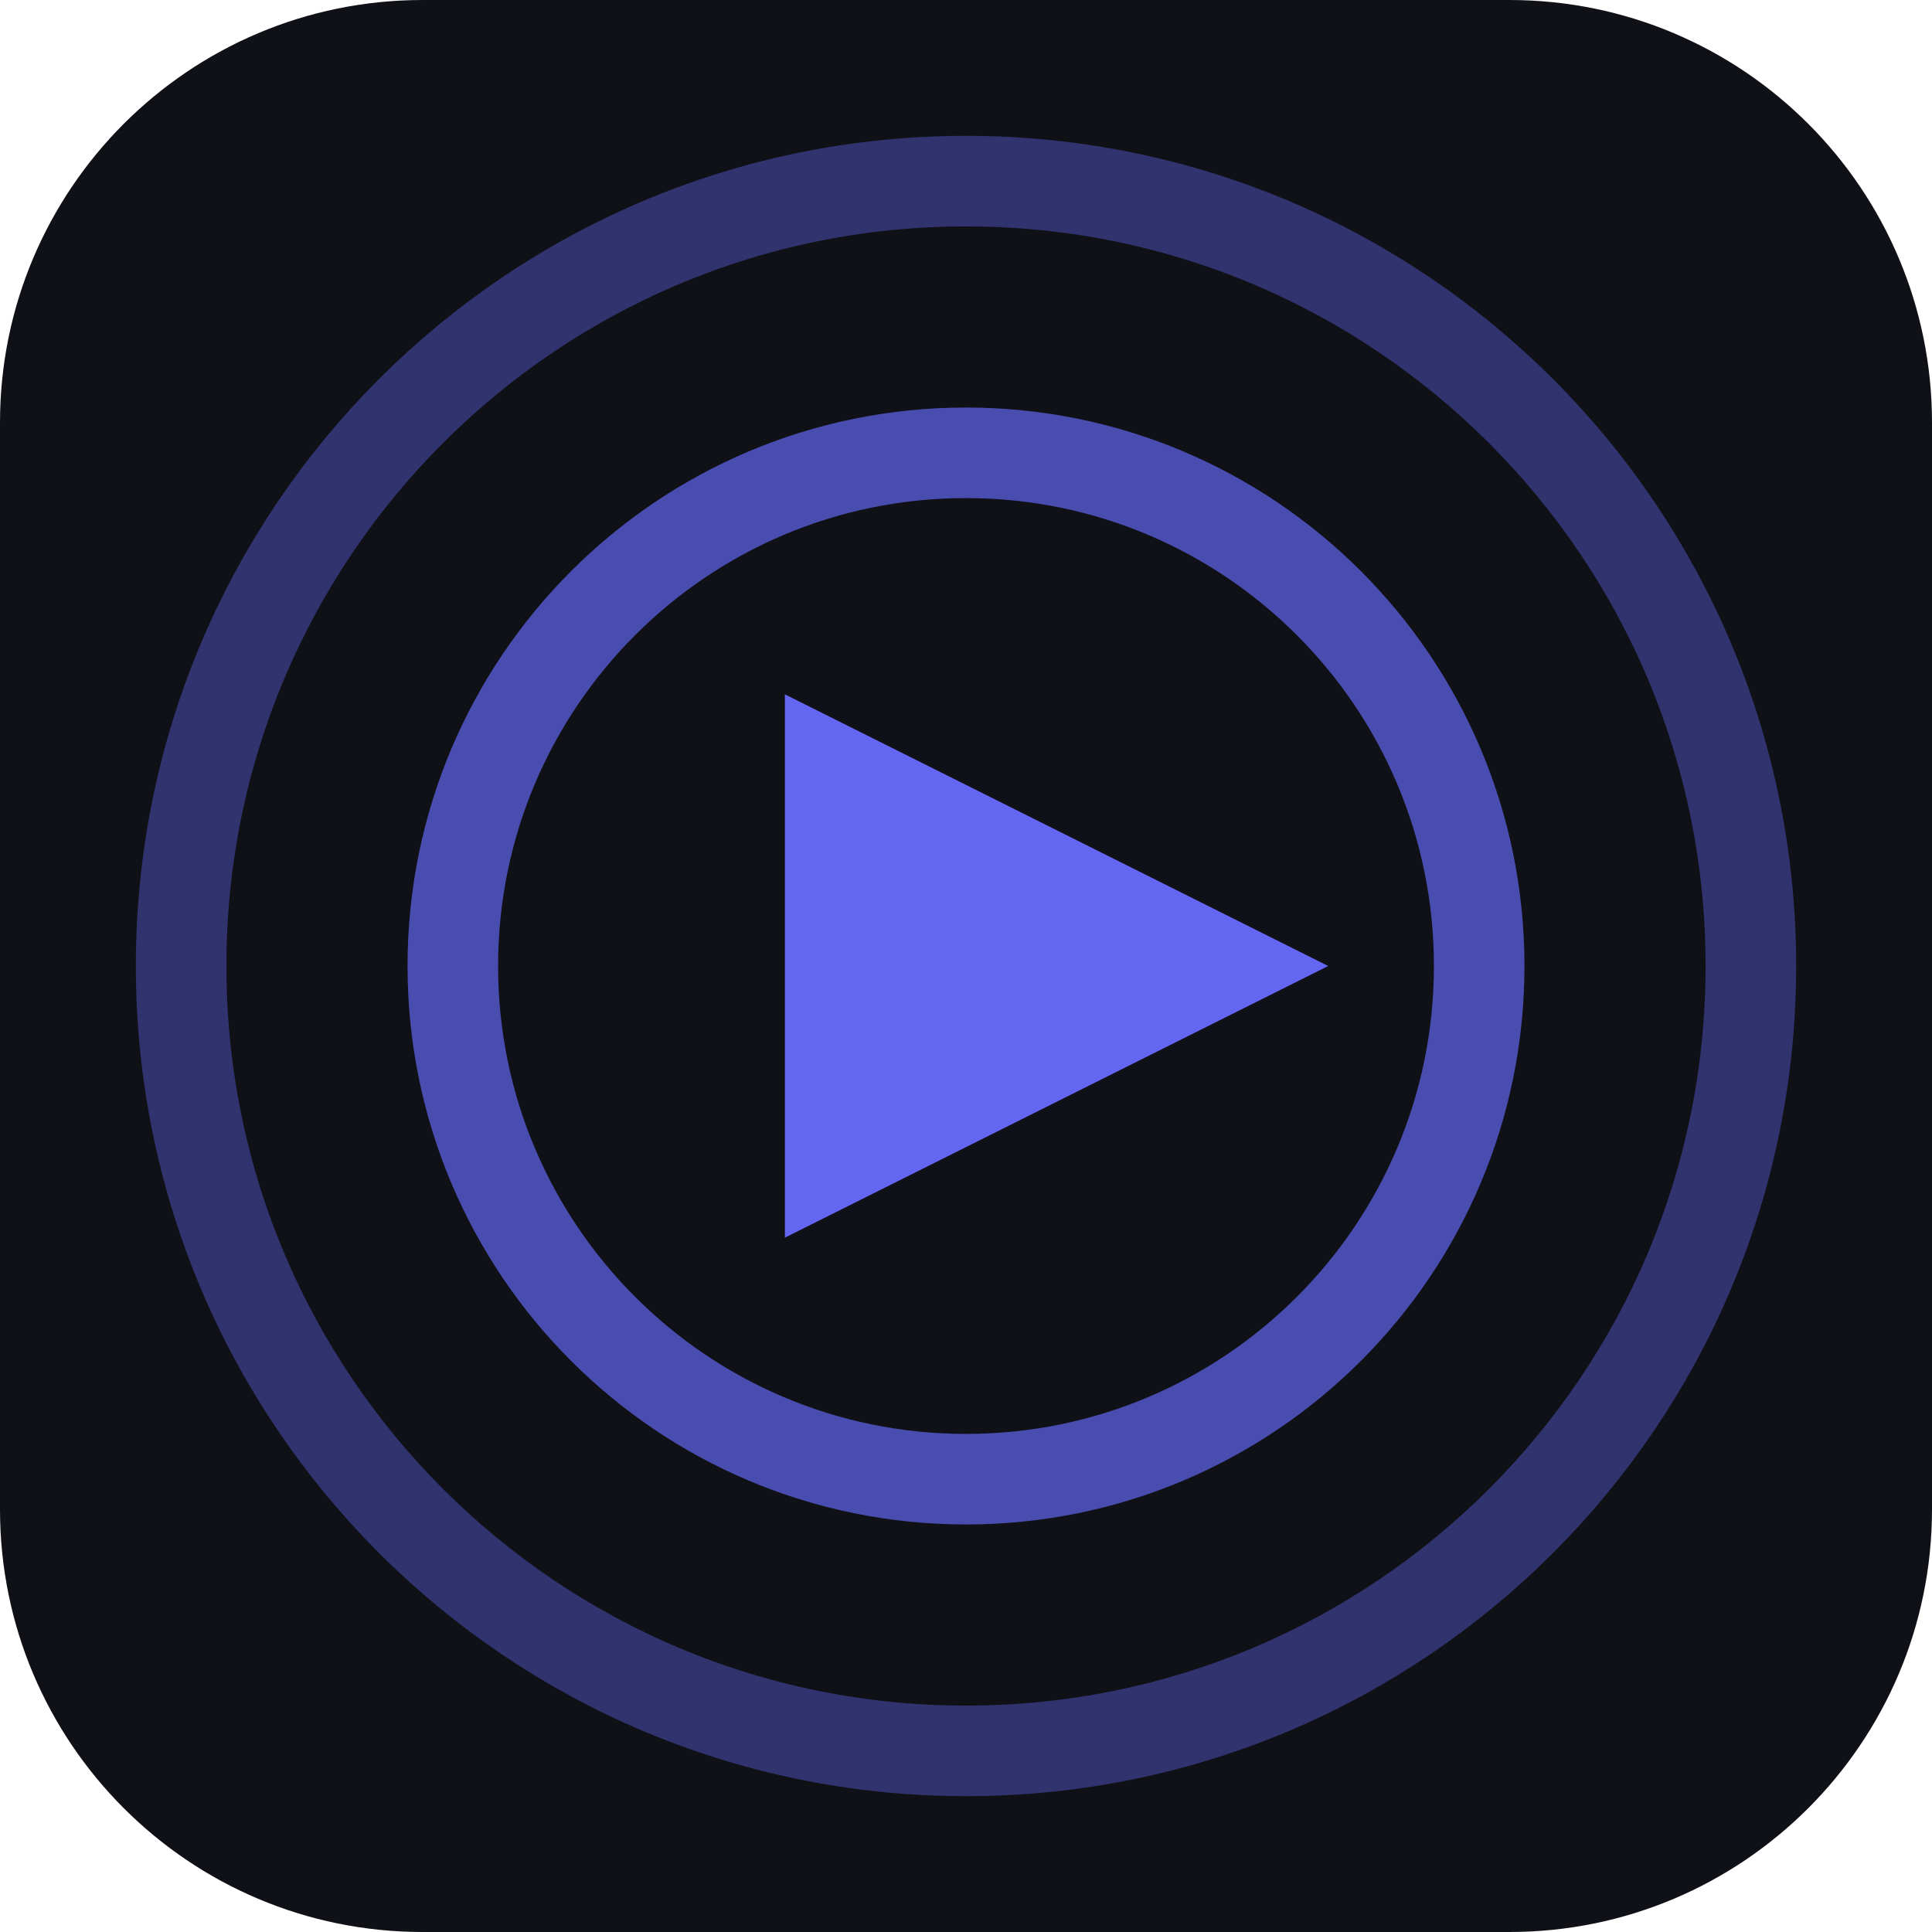
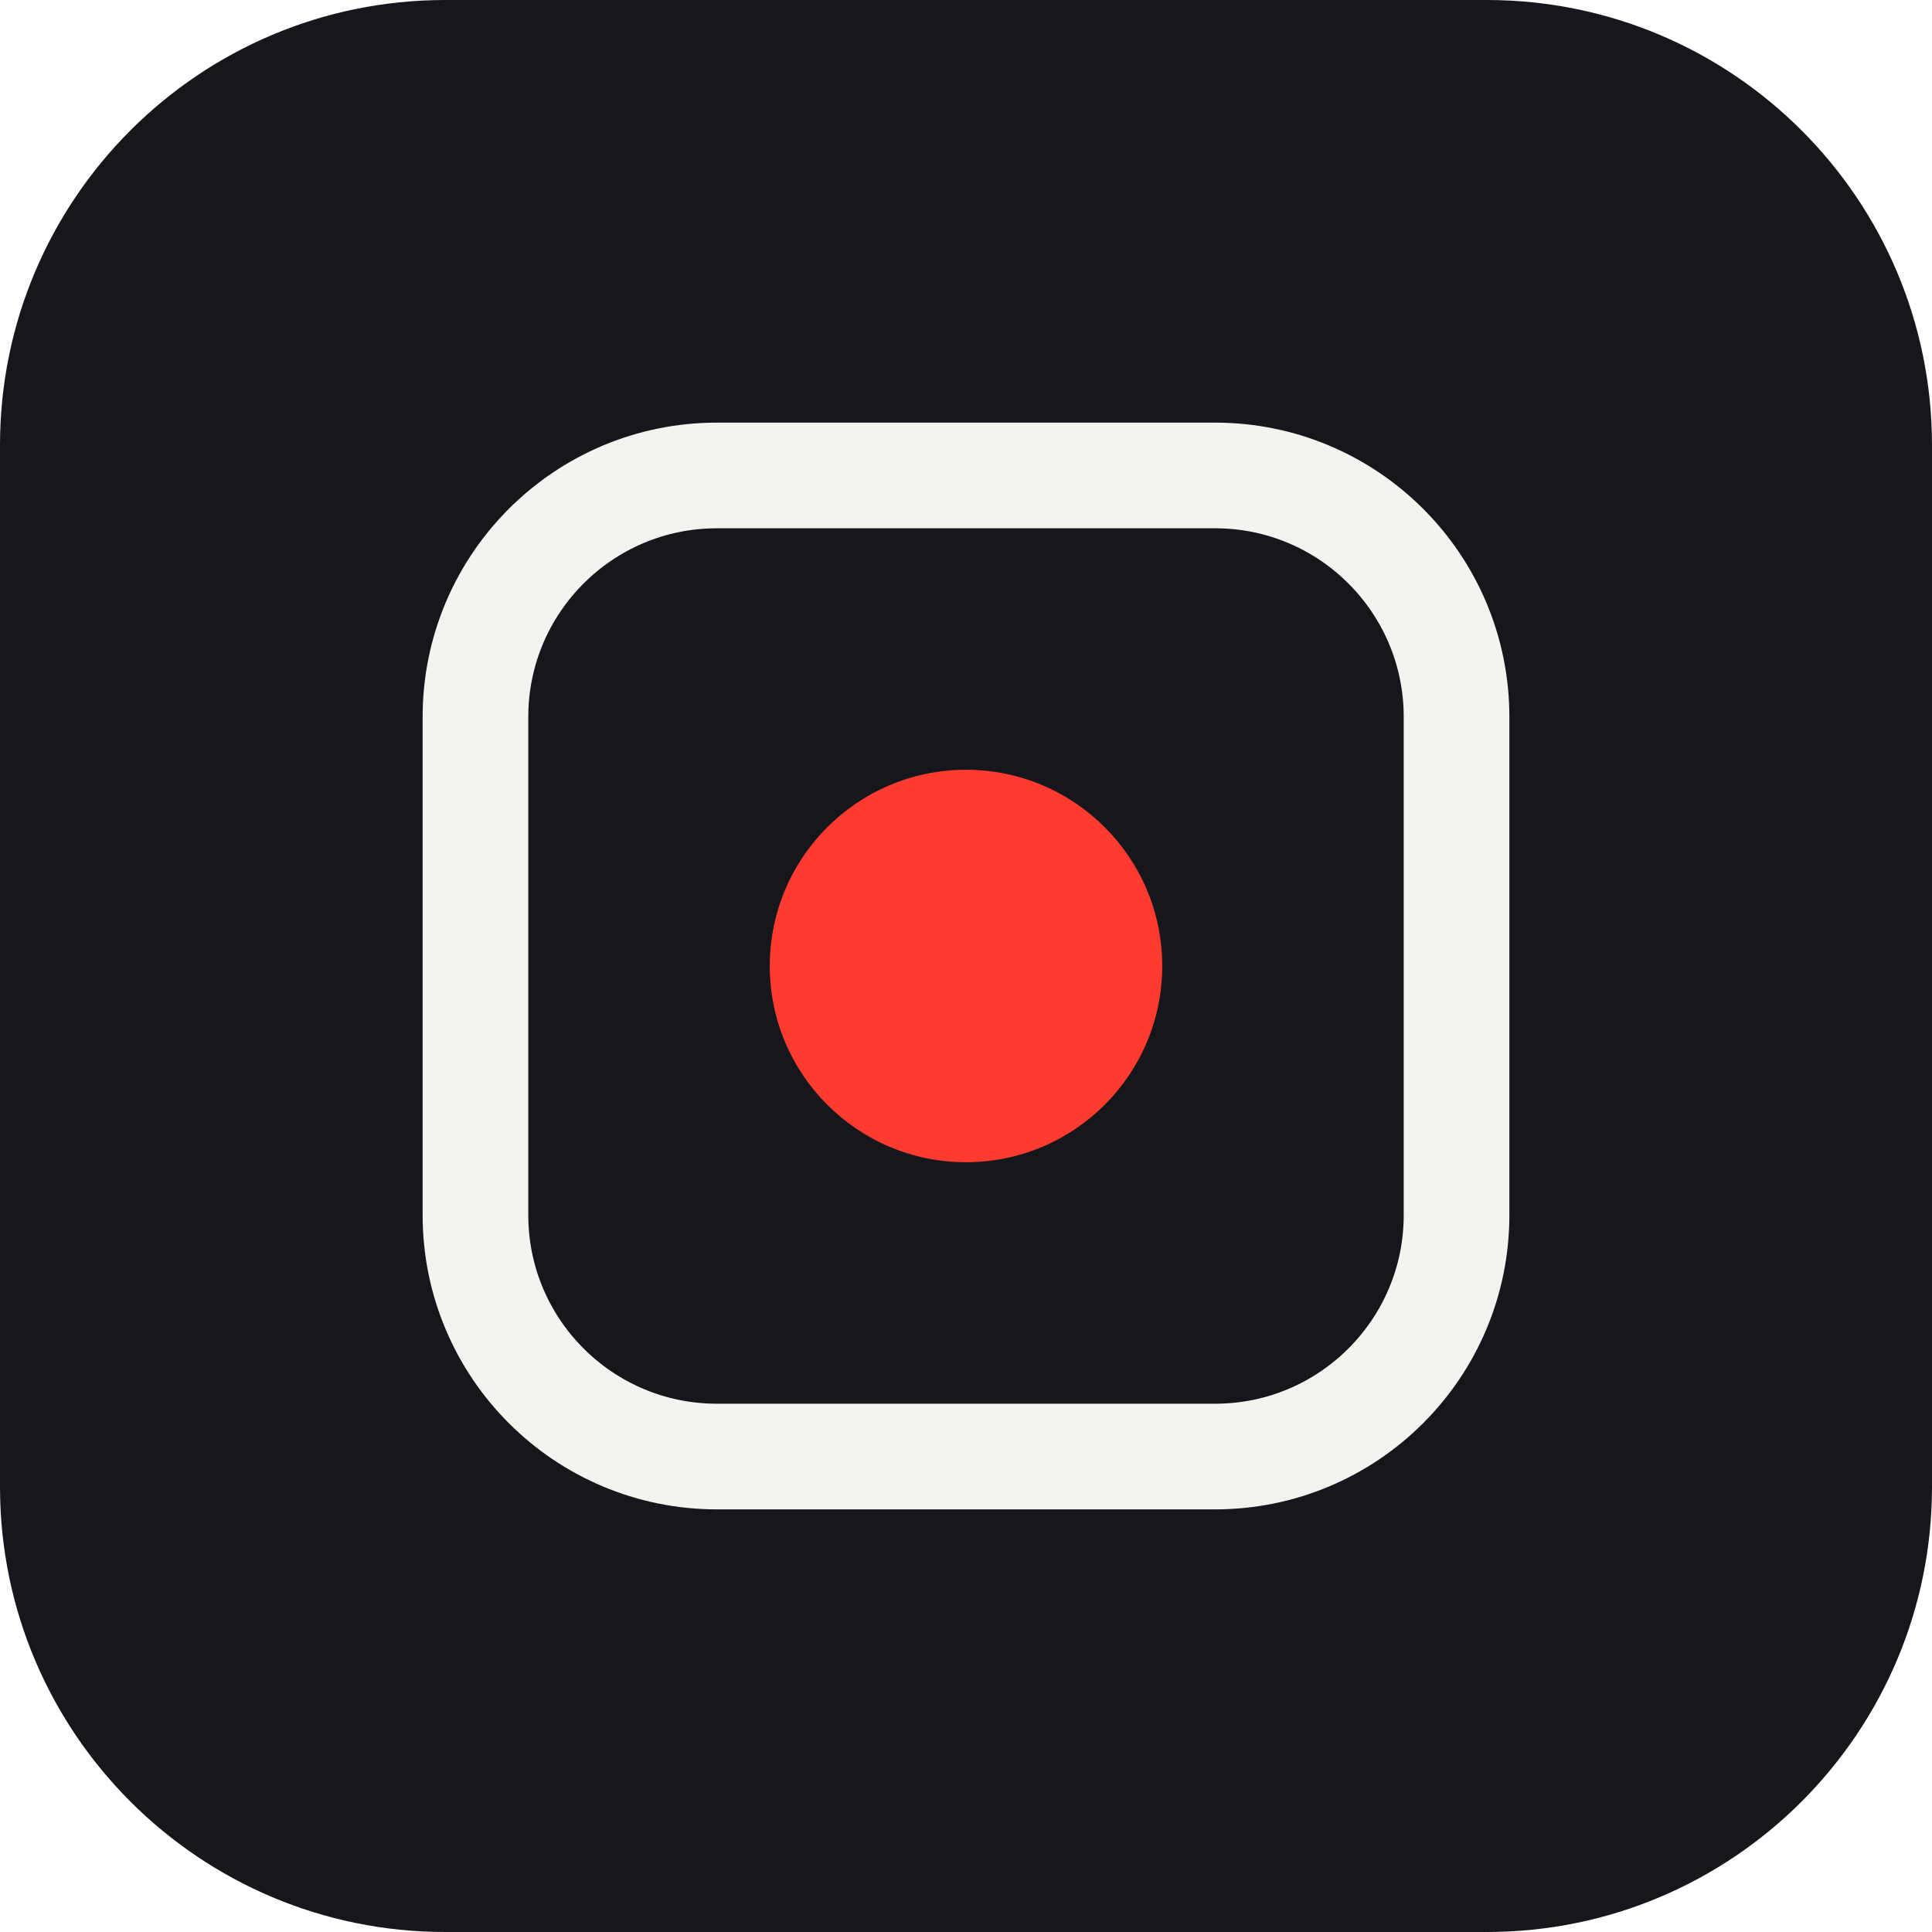
- <svg xmlns="http://www.w3.org/2000/svg" viewBox="0 0 32 32">
-   <rect width="32" height="32" rx="7" fill="#0f1117" />
-   <circle cx="16" cy="16" r="13" stroke="#6366f1" stroke-width="1.5" fill="none" opacity="0.4" />
-   <circle cx="16" cy="16" r="8.5" stroke="#6366f1" stroke-width="1.5" fill="none" opacity="0.7" />
-   <path d="M13 11.5l9 4.5-9 4.5V11.5z" fill="#6366f1" />
+ <svg xmlns="http://www.w3.org/2000/svg" viewBox="0 0 512 512" width="512" height="512" role="img" aria-label="EventHubLive mark">
+   <rect width="512" height="512" rx="118" fill="#15171C" />
+   <rect x="126" y="126" width="260" height="260" rx="64" fill="none" stroke="#F4F3EF" stroke-width="28" />
+   <circle cx="256" cy="256" r="52" fill="#FF3B30" />
</svg>
